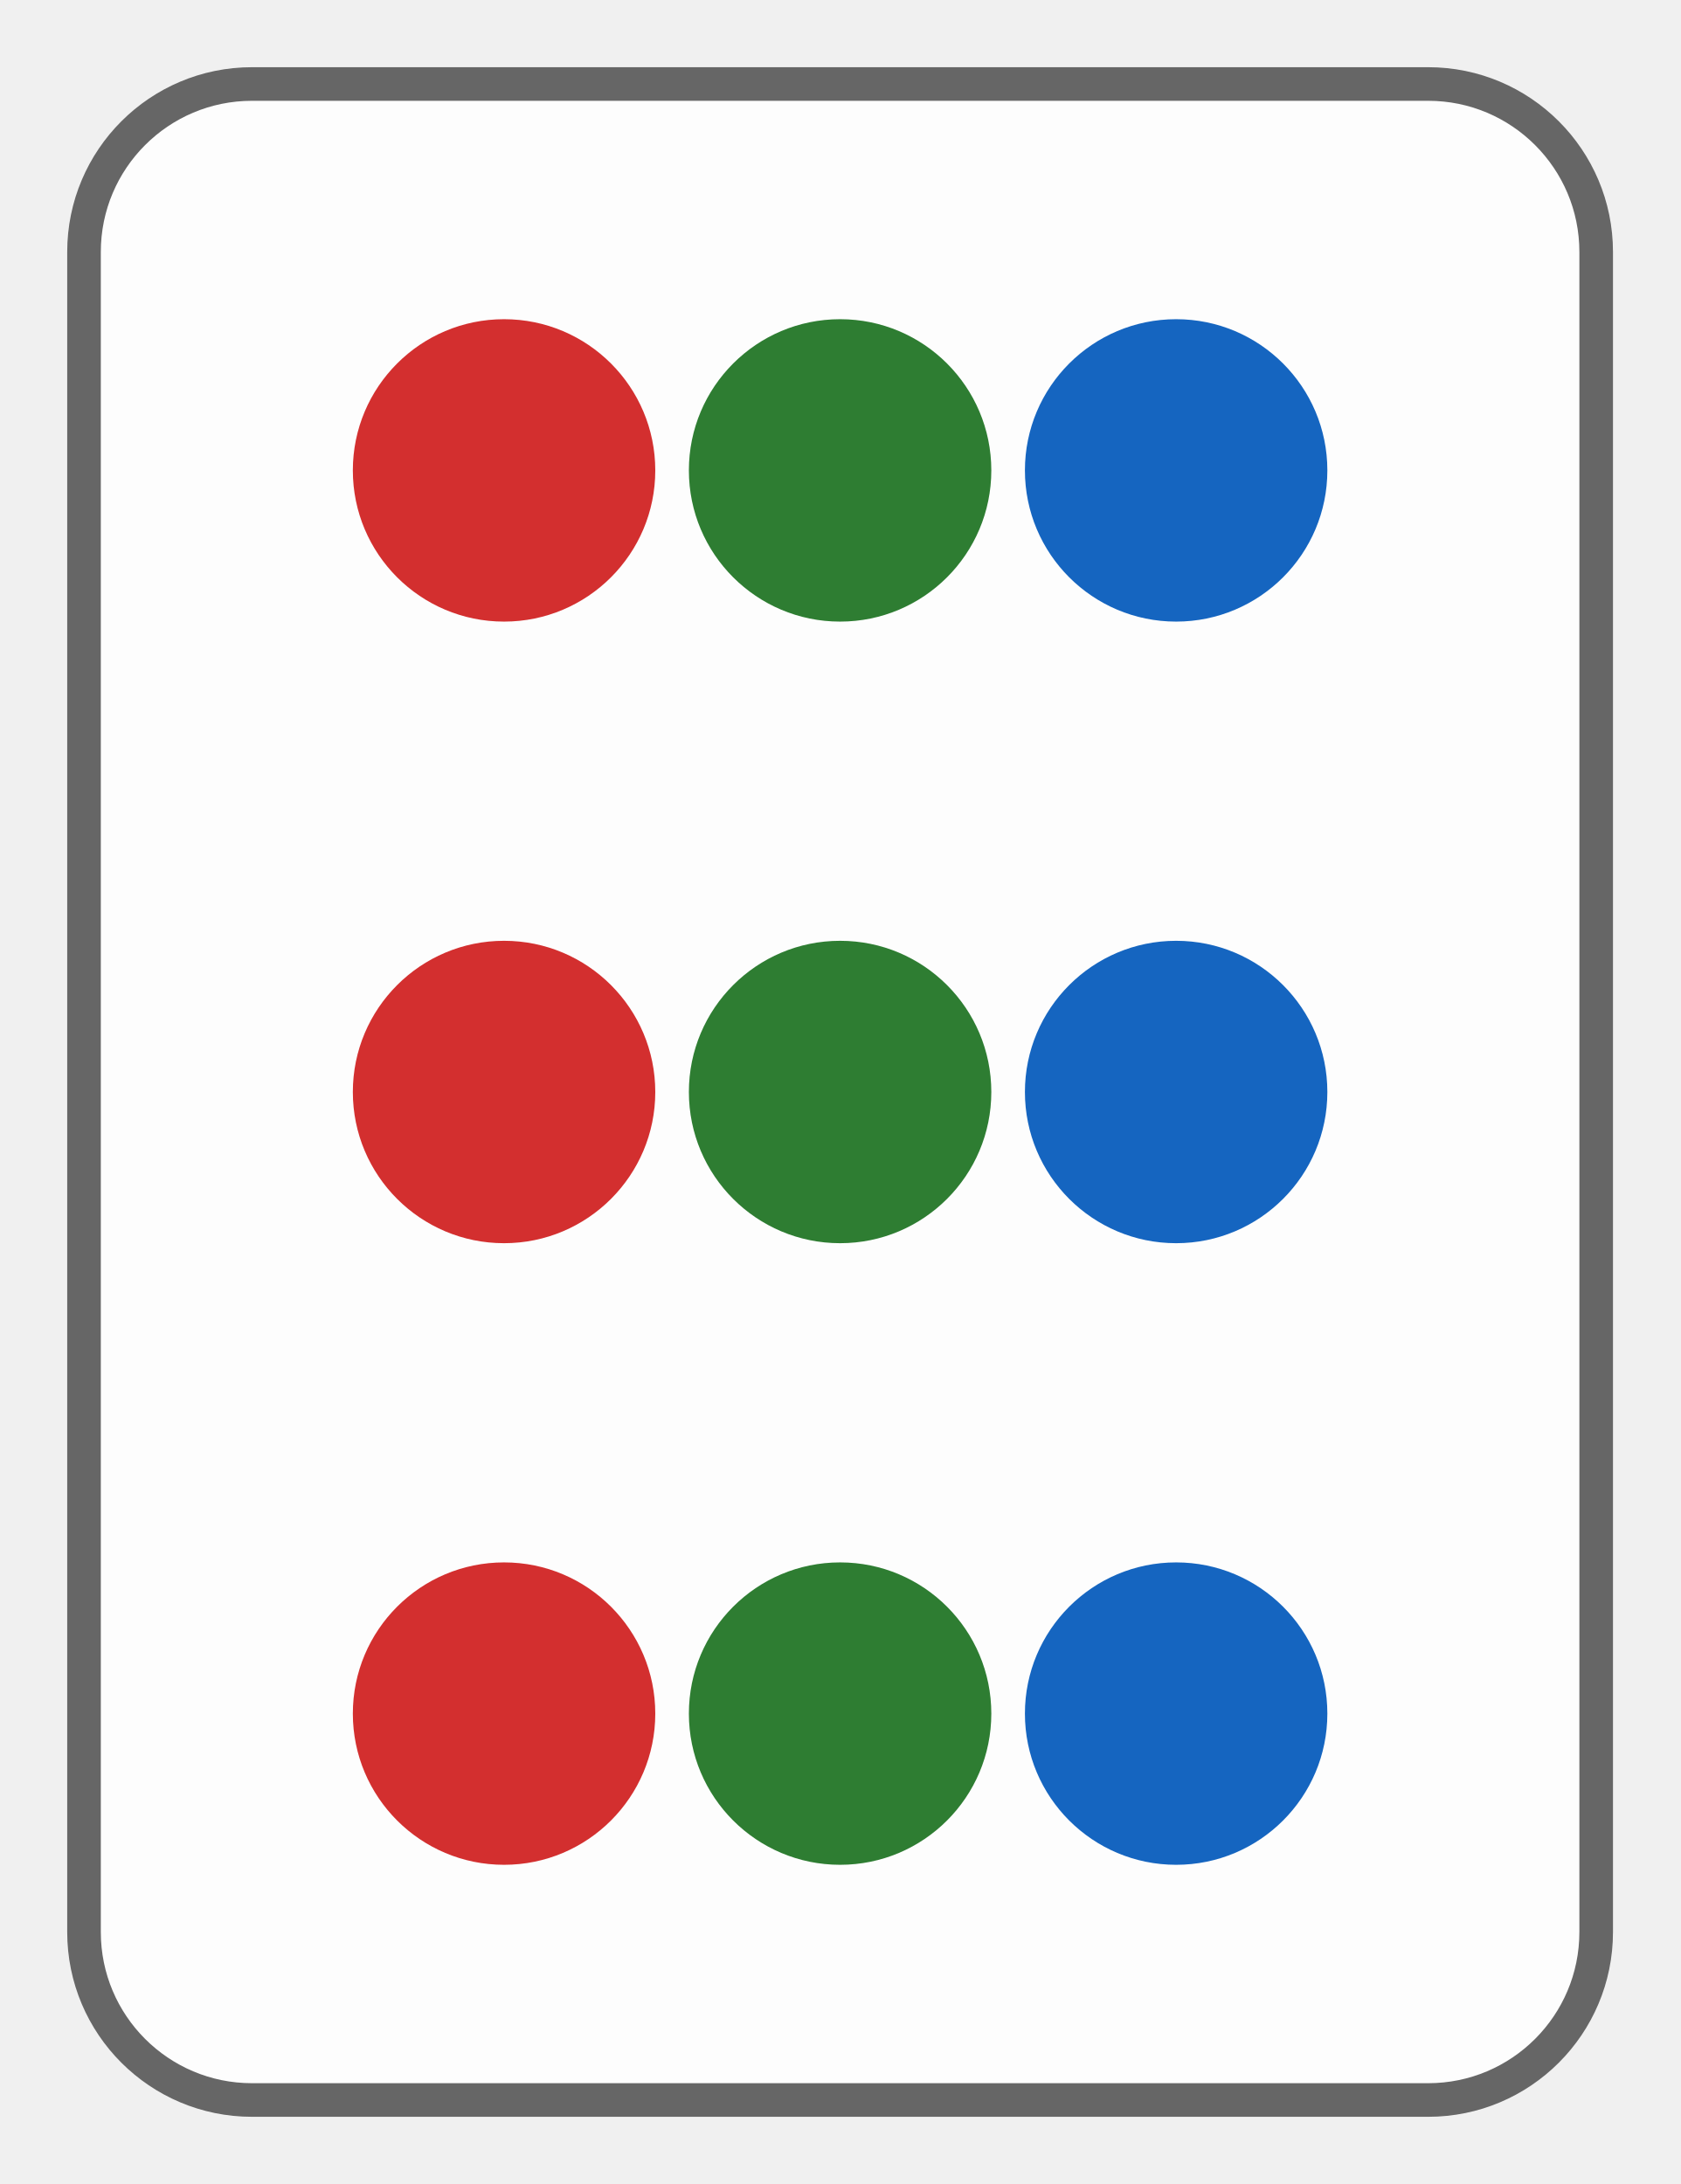
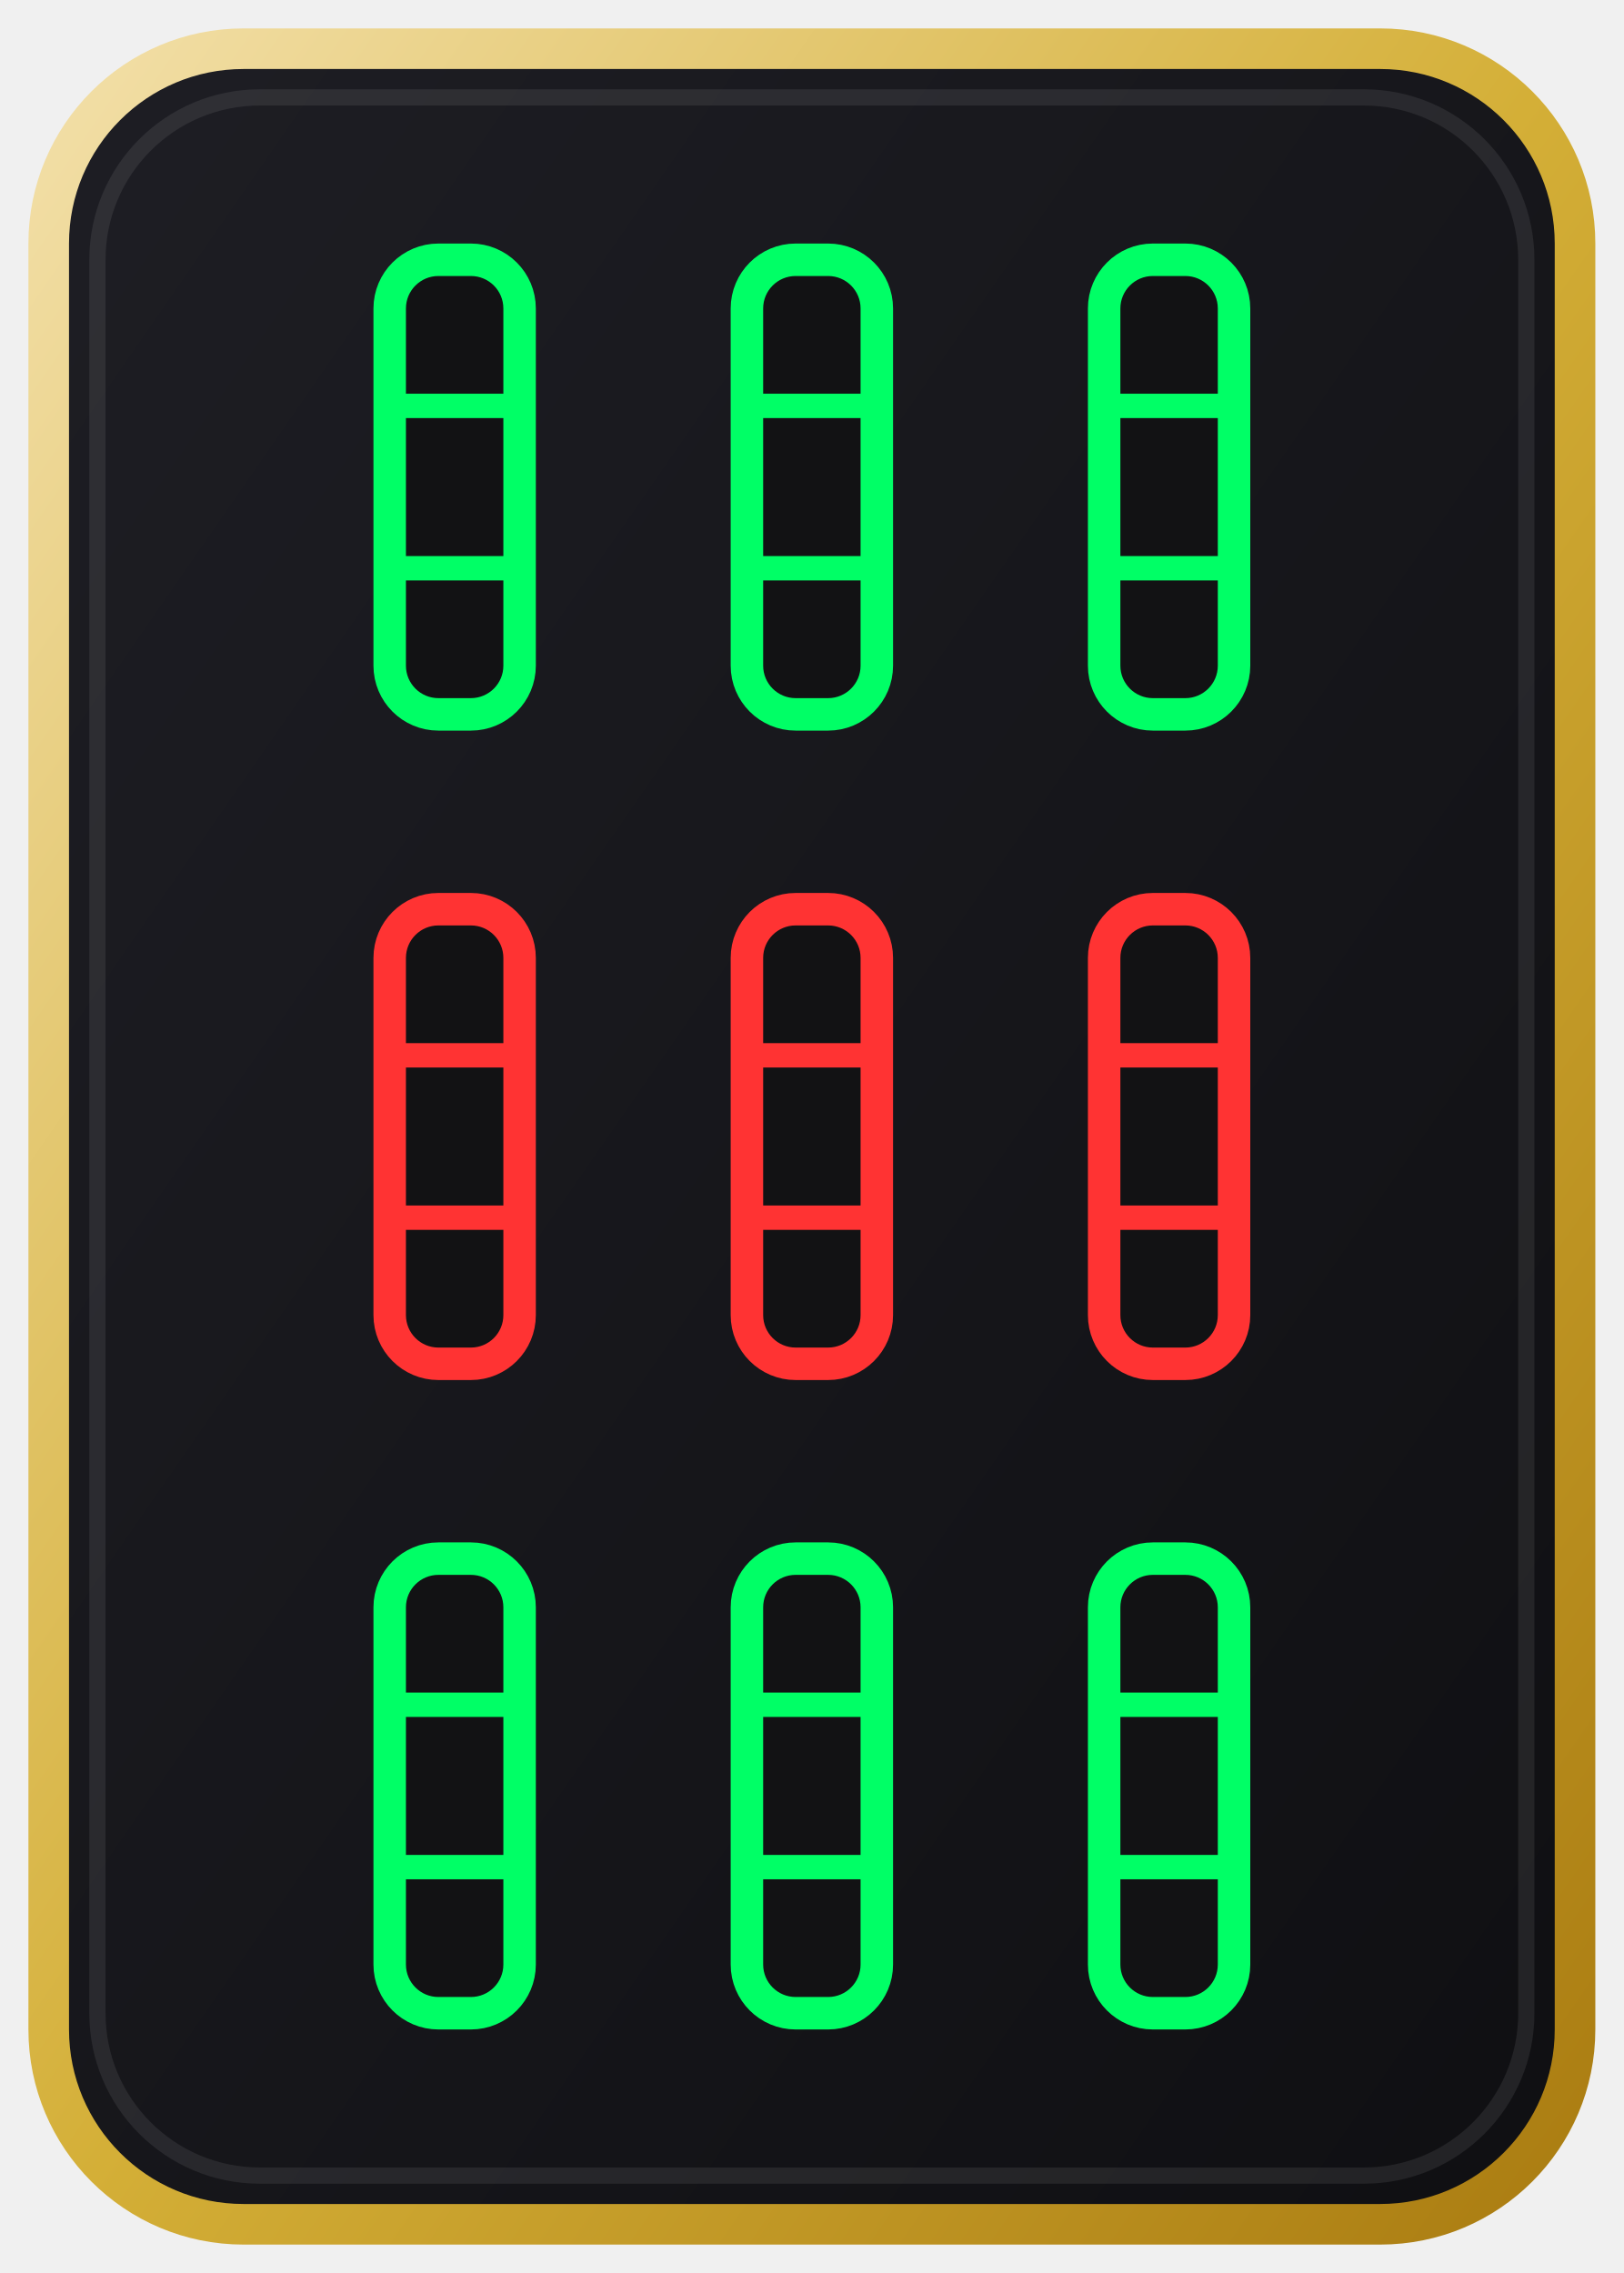
- <svg xmlns="http://www.w3.org/2000/svg" viewBox="0 0 100 130">
-   <rect x="5" y="5" width="90" height="120" rx="10" ry="10" fill="#fdfdfd" stroke="#666" stroke-width="2" />
-   <circle cx="30" cy="28" r="9" fill="#d32f2f" />
-   <circle cx="50" cy="28" r="9" fill="#2e7d32" />
-   <circle cx="70" cy="28" r="9" fill="#1565c0" />
-   <circle cx="30" cy="65" r="9" fill="#d32f2f" />
-   <circle cx="50" cy="65" r="9" fill="#2e7d32" />
-   <circle cx="70" cy="65" r="9" fill="#1565c0" />
-   <circle cx="30" cy="102" r="9" fill="#d32f2f" />
-   <circle cx="50" cy="102" r="9" fill="#2e7d32" />
-   <circle cx="70" cy="102" r="9" fill="#1565c0" />
+ <svg xmlns="http://www.w3.org/2000/svg" viewBox="0 0 100 140" width="100" height="140">
+   <defs>
+     <linearGradient id="tileBg" x1="0%" y1="0%" x2="100%" y2="100%">
+       <stop offset="0%" stop-color="#1e1e24" />
+       <stop offset="100%" stop-color="#0f0f12" />
+     </linearGradient>
+     <linearGradient id="gold" x1="0%" y1="0%" x2="100%" y2="100%">
+       <stop offset="0%" stop-color="#f3e0aa" />
+       <stop offset="50%" stop-color="#d4af37" />
+       <stop offset="100%" stop-color="#aa7c11" />
+     </linearGradient>
+     <filter id="glow" x="-20%" y="-20%" width="140%" height="140%">
+       <feGaussianBlur stdDeviation="1.5" result="blur" />
+       <feComposite in="SourceGraphic" in2="blur" operator="over" />
+     </filter>
+   </defs>
+   <rect x="3" y="3" width="94" height="134" rx="12" ry="12" fill="url(#tileBg)" stroke="url(#gold)" stroke-width="2.5" />
+   <rect x="6" y="6" width="88" height="128" rx="10" ry="10" fill="none" stroke="#ffffff" stroke-opacity="0.08" stroke-width="1" />
+   <g transform="translate(28, 30) rotate(0)">
+     <rect x="-4" y="-14" width="8" height="28" rx="3" ry="3" fill="#121214" stroke="#00ff66" stroke-width="2" stroke-linejoin="round" />
+     <line x1="-4" y1="-5" x2="4" y2="-5" stroke="#00ff66" stroke-width="1.5" />
+     <line x1="-4" y1="5" x2="4" y2="5" stroke="#00ff66" stroke-width="1.5" />
+   </g>
+   <g transform="translate(50, 30) rotate(0)">
+     <rect x="-4" y="-14" width="8" height="28" rx="3" ry="3" fill="#121214" stroke="#00ff66" stroke-width="2" stroke-linejoin="round" />
+     <line x1="-4" y1="-5" x2="4" y2="-5" stroke="#00ff66" stroke-width="1.5" />
+     <line x1="-4" y1="5" x2="4" y2="5" stroke="#00ff66" stroke-width="1.5" />
+   </g>
+   <g transform="translate(72, 30) rotate(0)">
+     <rect x="-4" y="-14" width="8" height="28" rx="3" ry="3" fill="#121214" stroke="#00ff66" stroke-width="2" stroke-linejoin="round" />
+     <line x1="-4" y1="-5" x2="4" y2="-5" stroke="#00ff66" stroke-width="1.5" />
+     <line x1="-4" y1="5" x2="4" y2="5" stroke="#00ff66" stroke-width="1.5" />
+   </g>
+   <g transform="translate(28, 70) rotate(0)">
+     <rect x="-4" y="-14" width="8" height="28" rx="3" ry="3" fill="#121214" stroke="#ff3333" stroke-width="2" stroke-linejoin="round" />
+     <line x1="-4" y1="-5" x2="4" y2="-5" stroke="#ff3333" stroke-width="1.5" />
+     <line x1="-4" y1="5" x2="4" y2="5" stroke="#ff3333" stroke-width="1.5" />
+   </g>
+   <g transform="translate(50, 70) rotate(0)">
+     <rect x="-4" y="-14" width="8" height="28" rx="3" ry="3" fill="#121214" stroke="#ff3333" stroke-width="2" stroke-linejoin="round" />
+     <line x1="-4" y1="-5" x2="4" y2="-5" stroke="#ff3333" stroke-width="1.5" />
+     <line x1="-4" y1="5" x2="4" y2="5" stroke="#ff3333" stroke-width="1.5" />
+   </g>
+   <g transform="translate(72, 70) rotate(0)">
+     <rect x="-4" y="-14" width="8" height="28" rx="3" ry="3" fill="#121214" stroke="#ff3333" stroke-width="2" stroke-linejoin="round" />
+     <line x1="-4" y1="-5" x2="4" y2="-5" stroke="#ff3333" stroke-width="1.5" />
+     <line x1="-4" y1="5" x2="4" y2="5" stroke="#ff3333" stroke-width="1.5" />
+   </g>
+   <g transform="translate(28, 110) rotate(0)">
+     <rect x="-4" y="-14" width="8" height="28" rx="3" ry="3" fill="#121214" stroke="#00ff66" stroke-width="2" stroke-linejoin="round" />
+     <line x1="-4" y1="-5" x2="4" y2="-5" stroke="#00ff66" stroke-width="1.5" />
+     <line x1="-4" y1="5" x2="4" y2="5" stroke="#00ff66" stroke-width="1.5" />
+   </g>
+   <g transform="translate(50, 110) rotate(0)">
+     <rect x="-4" y="-14" width="8" height="28" rx="3" ry="3" fill="#121214" stroke="#00ff66" stroke-width="2" stroke-linejoin="round" />
+     <line x1="-4" y1="-5" x2="4" y2="-5" stroke="#00ff66" stroke-width="1.5" />
+     <line x1="-4" y1="5" x2="4" y2="5" stroke="#00ff66" stroke-width="1.5" />
+   </g>
+   <g transform="translate(72, 110) rotate(0)">
+     <rect x="-4" y="-14" width="8" height="28" rx="3" ry="3" fill="#121214" stroke="#00ff66" stroke-width="2" stroke-linejoin="round" />
+     <line x1="-4" y1="-5" x2="4" y2="-5" stroke="#00ff66" stroke-width="1.5" />
+     <line x1="-4" y1="5" x2="4" y2="5" stroke="#00ff66" stroke-width="1.5" />
+   </g>
</svg>
